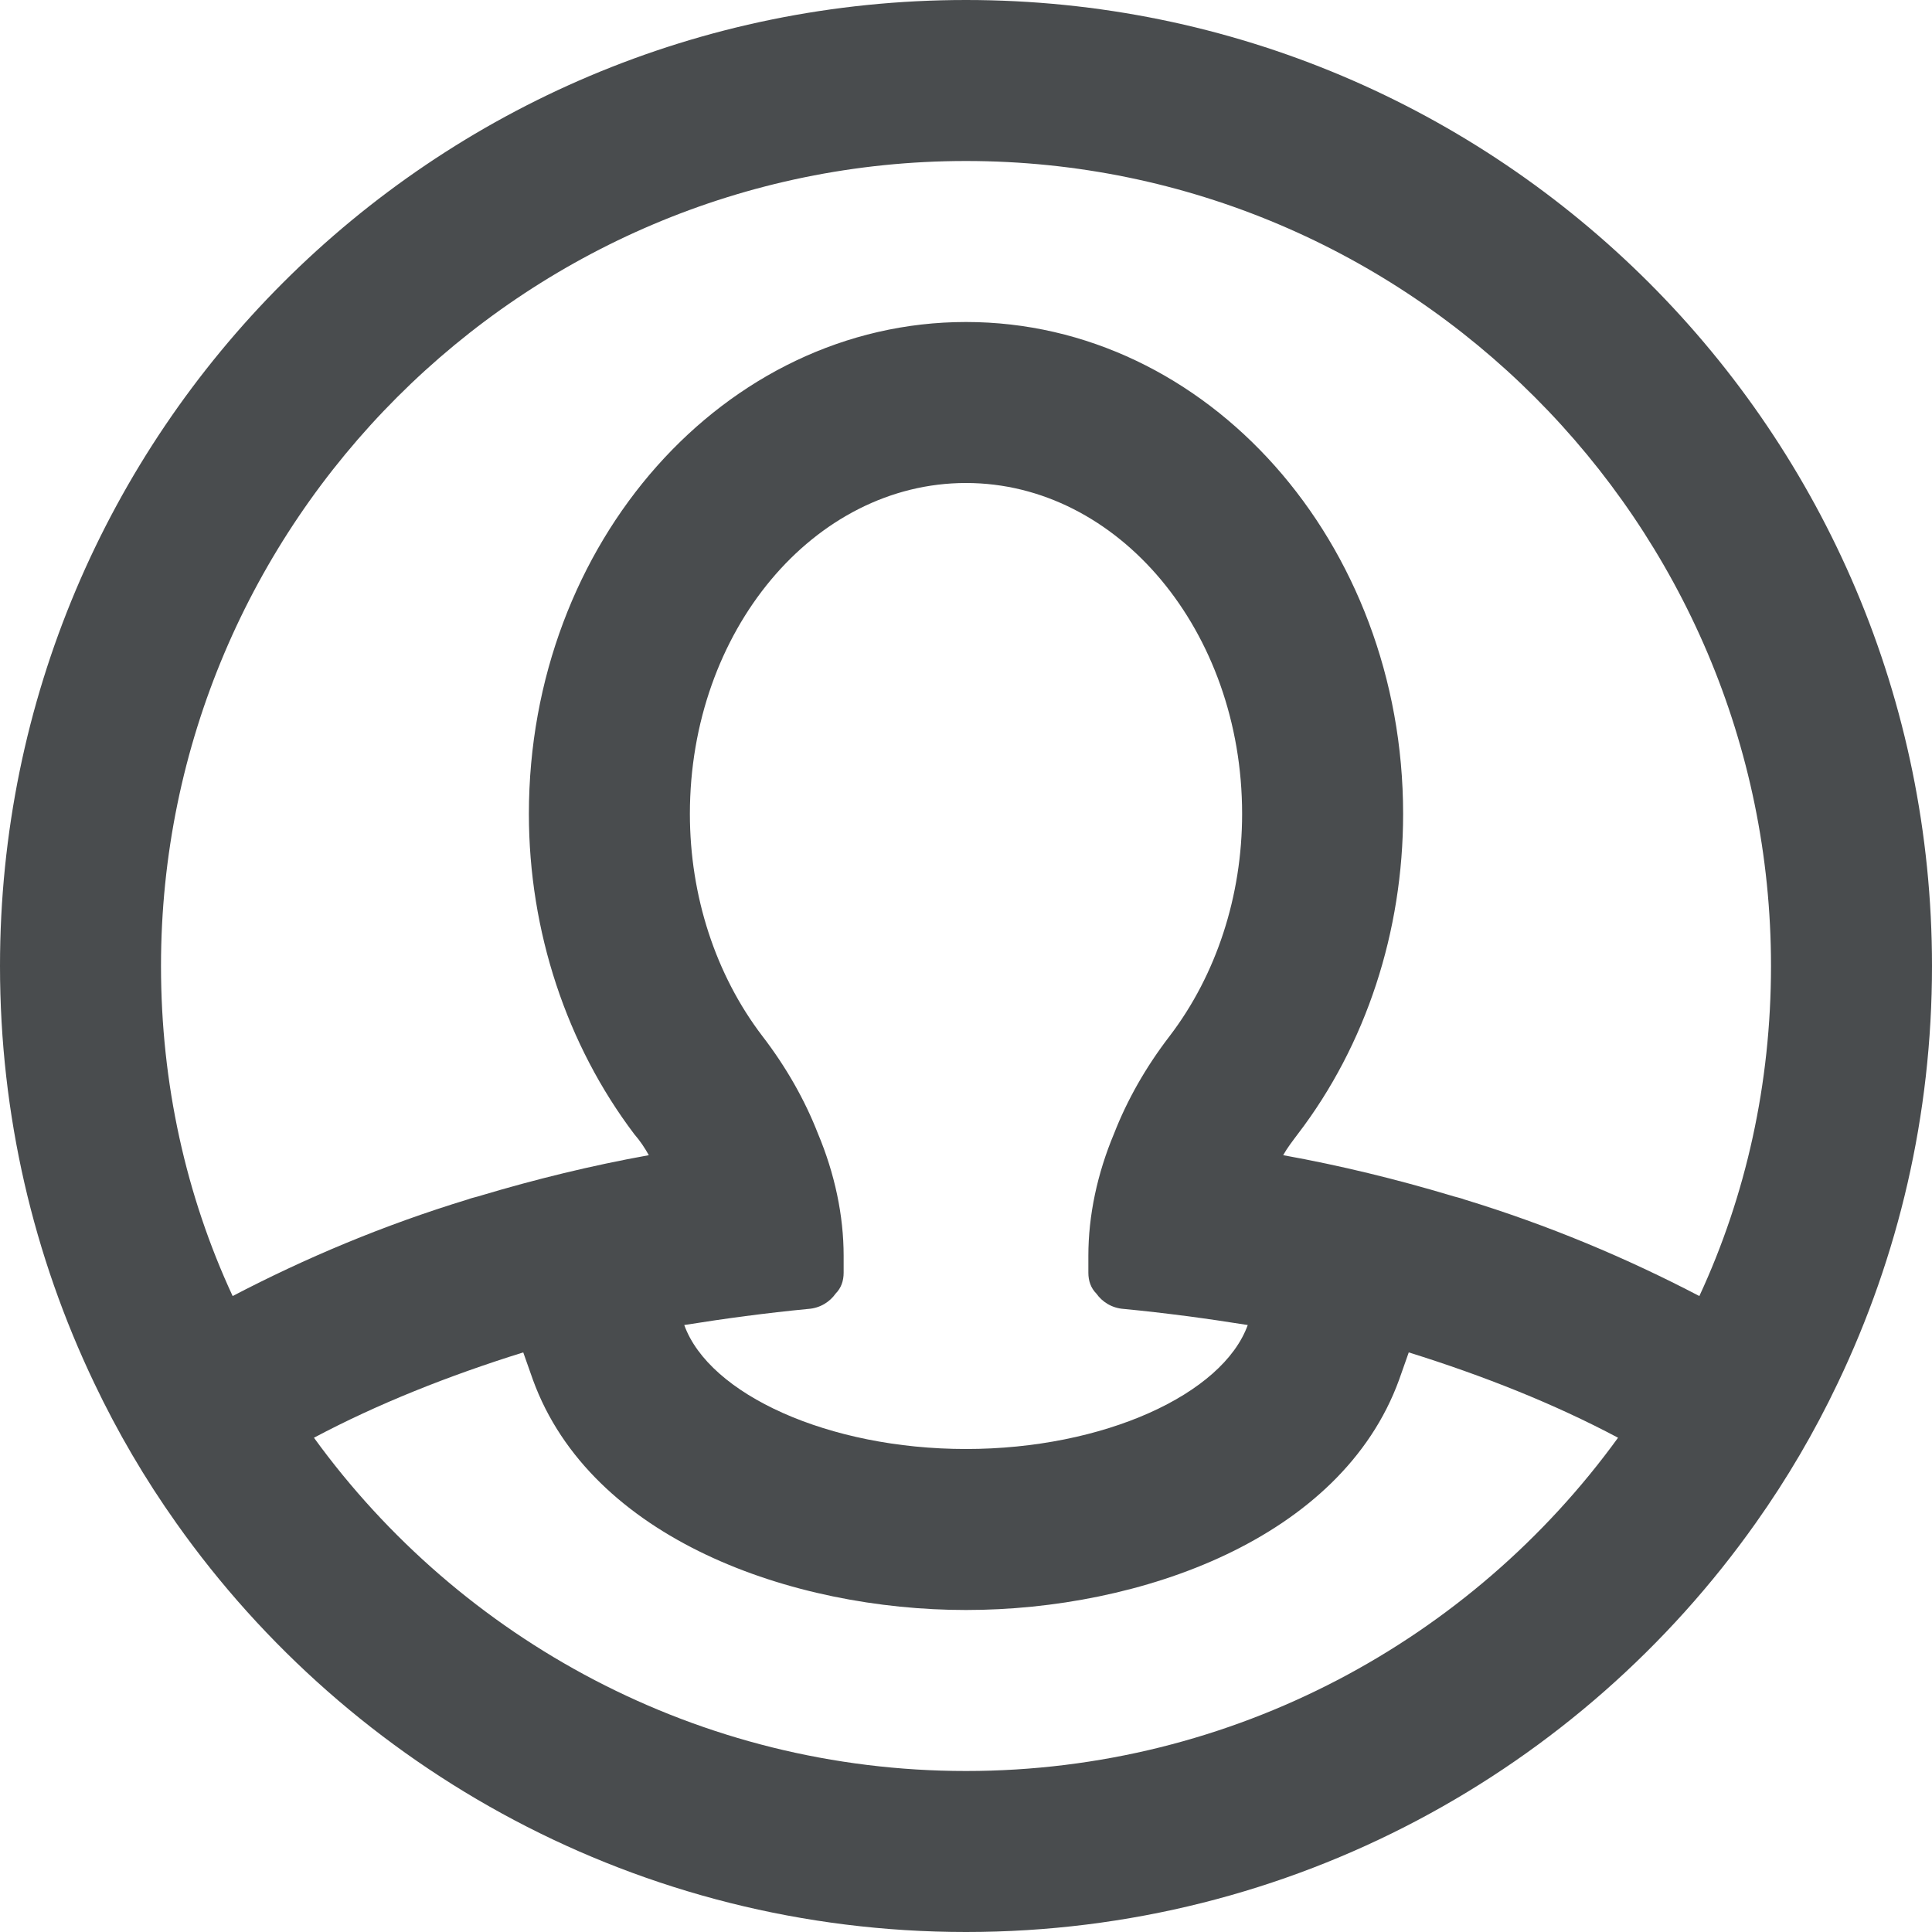
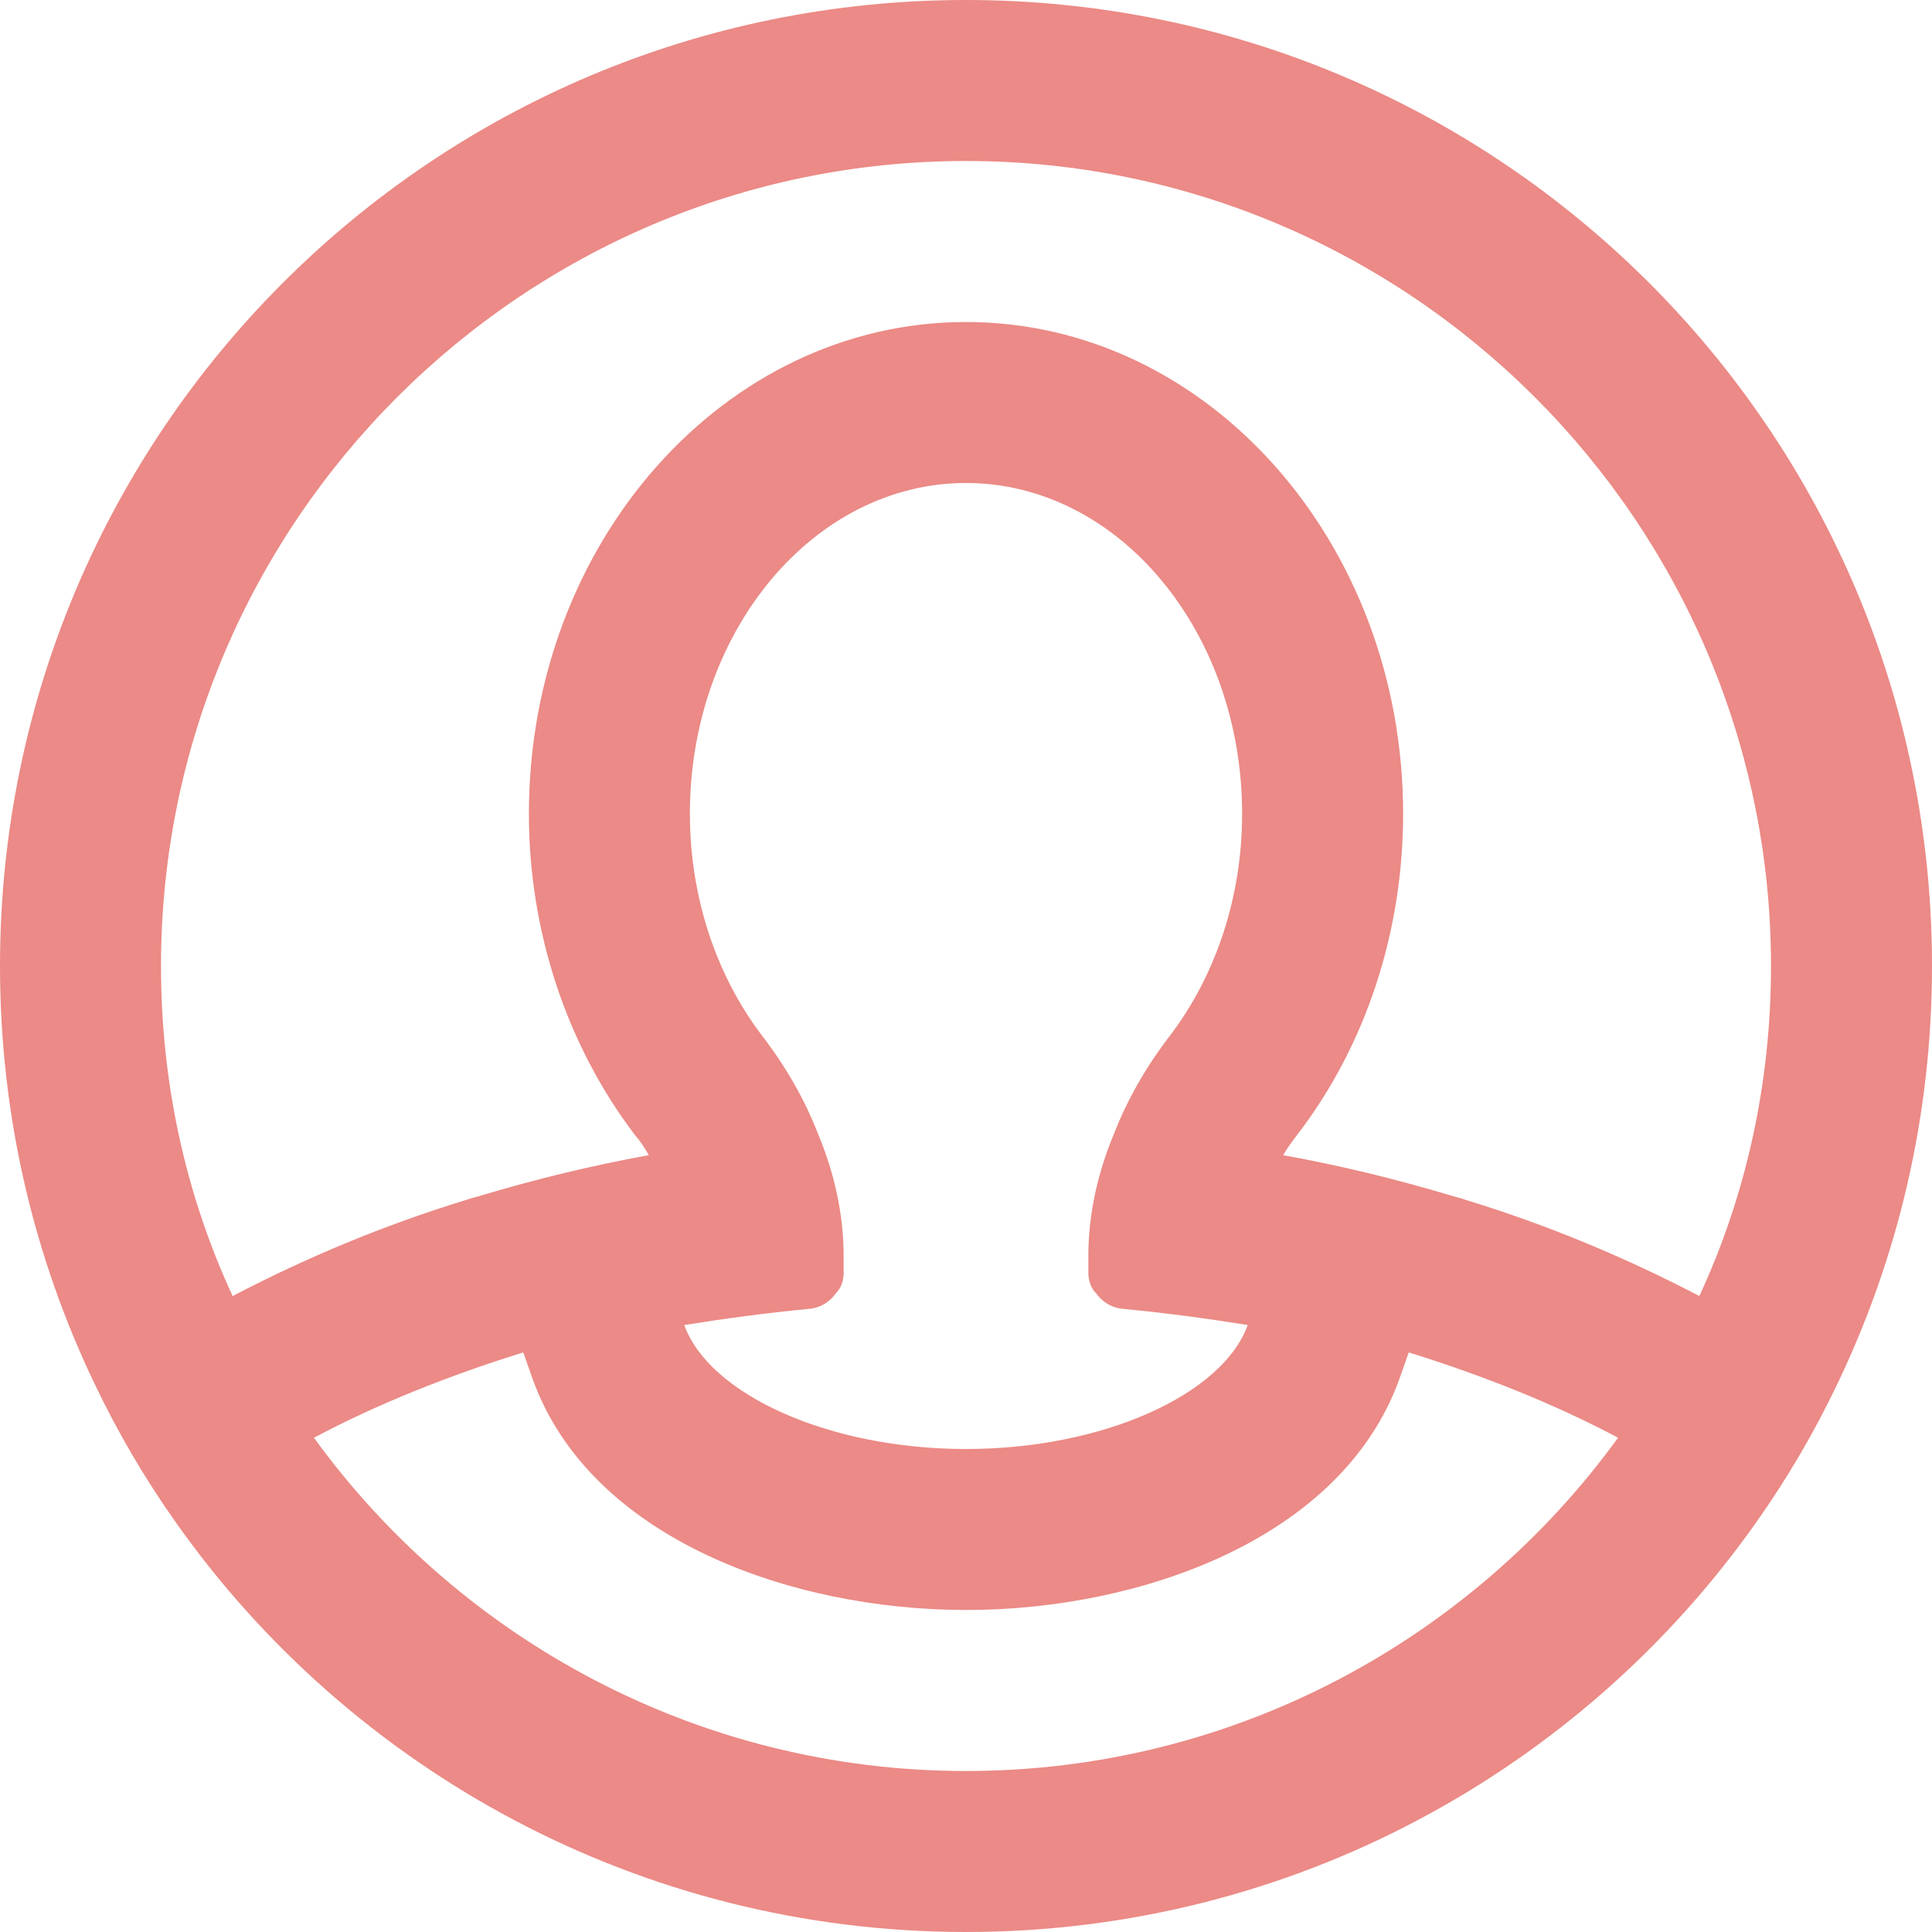
<svg xmlns="http://www.w3.org/2000/svg" width="24px" height="24px" viewBox="0 0 24 24">
-   <path fill="#494c4e" d="M12 0C5.37 0 0 5.37 0 12c0 1.86.42 3.61 1.17 5.18.29.61.63 1.19 1.02 1.74C4.36 21.99 7.95 24 12 24s7.64-2.01 9.81-5.08c.39-.55.73-1.13 1.02-1.74C23.58 15.61 24 13.86 24 12c0-6.63-5.37-12-12-12zm0 22c-3.32 0-6.28-1.63-8.1-4.14.79-.42 1.67-.77 2.6-1.06l.12.34C7.34 19.12 9.84 20 12 20s4.66-.88 5.38-2.86l.12-.34c.93.29 1.81.64 2.6 1.06C18.28 20.37 15.32 22 12 22zm-1.84-7.92c-.16-.41-.39-.82-.69-1.21-.58-.76-.9-1.74-.9-2.76C8.57 7.84 10.11 6 12 6s3.43 1.84 3.43 4.11c0 1.02-.32 2-.9 2.76-.3.39-.53.8-.69 1.21-.21.5-.32 1.02-.32 1.52v.21c0 .1.03.19.1.26.07.1.19.18.34.19.52.05 1.04.12 1.54.2-.31.86-1.79 1.54-3.5 1.54s-3.19-.68-3.5-1.54c.5-.08 1.02-.15 1.54-.2.15-.01.27-.09.34-.19.07-.07.1-.16.1-.26v-.21c0-.5-.11-1.02-.32-1.52zm10.95 2.02c-.9-.47-1.87-.88-2.92-1.2-.05-.02-.11-.03-.17-.05-.67-.2-1.36-.37-2.08-.5.05-.09.12-.18.18-.26.85-1.11 1.31-2.52 1.31-3.98C17.43 6.74 15 4 12 4s-5.43 2.74-5.43 6.11c0 1.46.47 2.87 1.31 3.98.07.08.13.17.18.26-.72.13-1.41.3-2.08.5-.06.02-.12.03-.17.05-1.05.32-2.02.73-2.92 1.2C2.31 14.85 2 13.46 2 12 2 6.49 6.49 2 12 2s10 4.49 10 10c0 1.46-.31 2.85-.89 4.1z" />
+   <path fill="#eb8a86" d="M12 0C5.37 0 0 5.37 0 12c0 1.86.42 3.61 1.17 5.18.29.61.63 1.19 1.02 1.74C4.36 21.99 7.95 24 12 24s7.64-2.01 9.81-5.08c.39-.55.73-1.13 1.02-1.74C23.58 15.61 24 13.86 24 12c0-6.63-5.37-12-12-12zm0 22c-3.32 0-6.28-1.63-8.1-4.14.79-.42 1.67-.77 2.6-1.06l.12.34C7.34 19.12 9.84 20 12 20s4.66-.88 5.38-2.86l.12-.34c.93.29 1.81.64 2.6 1.06C18.28 20.37 15.32 22 12 22zm-1.84-7.92c-.16-.41-.39-.82-.69-1.21-.58-.76-.9-1.74-.9-2.76C8.57 7.84 10.11 6 12 6s3.43 1.84 3.43 4.11c0 1.02-.32 2-.9 2.76-.3.39-.53.8-.69 1.21-.21.5-.32 1.02-.32 1.52v.21c0 .1.03.19.1.26.07.1.19.18.34.19.52.05 1.04.12 1.54.2-.31.86-1.79 1.54-3.5 1.54s-3.19-.68-3.5-1.54c.5-.08 1.02-.15 1.54-.2.15-.01.27-.09.34-.19.07-.07.1-.16.1-.26v-.21c0-.5-.11-1.02-.32-1.52zm10.95 2.02c-.9-.47-1.87-.88-2.92-1.2-.05-.02-.11-.03-.17-.05-.67-.2-1.36-.37-2.08-.5.05-.09.12-.18.18-.26.85-1.11 1.31-2.52 1.31-3.98C17.43 6.74 15 4 12 4s-5.43 2.74-5.43 6.11c0 1.46.47 2.87 1.31 3.98.07.08.13.17.18.26-.72.13-1.41.3-2.08.5-.06.02-.12.03-.17.05-1.05.32-2.02.73-2.92 1.2C2.31 14.85 2 13.46 2 12 2 6.49 6.49 2 12 2s10 4.49 10 10c0 1.46-.31 2.85-.89 4.1z" />
</svg>
